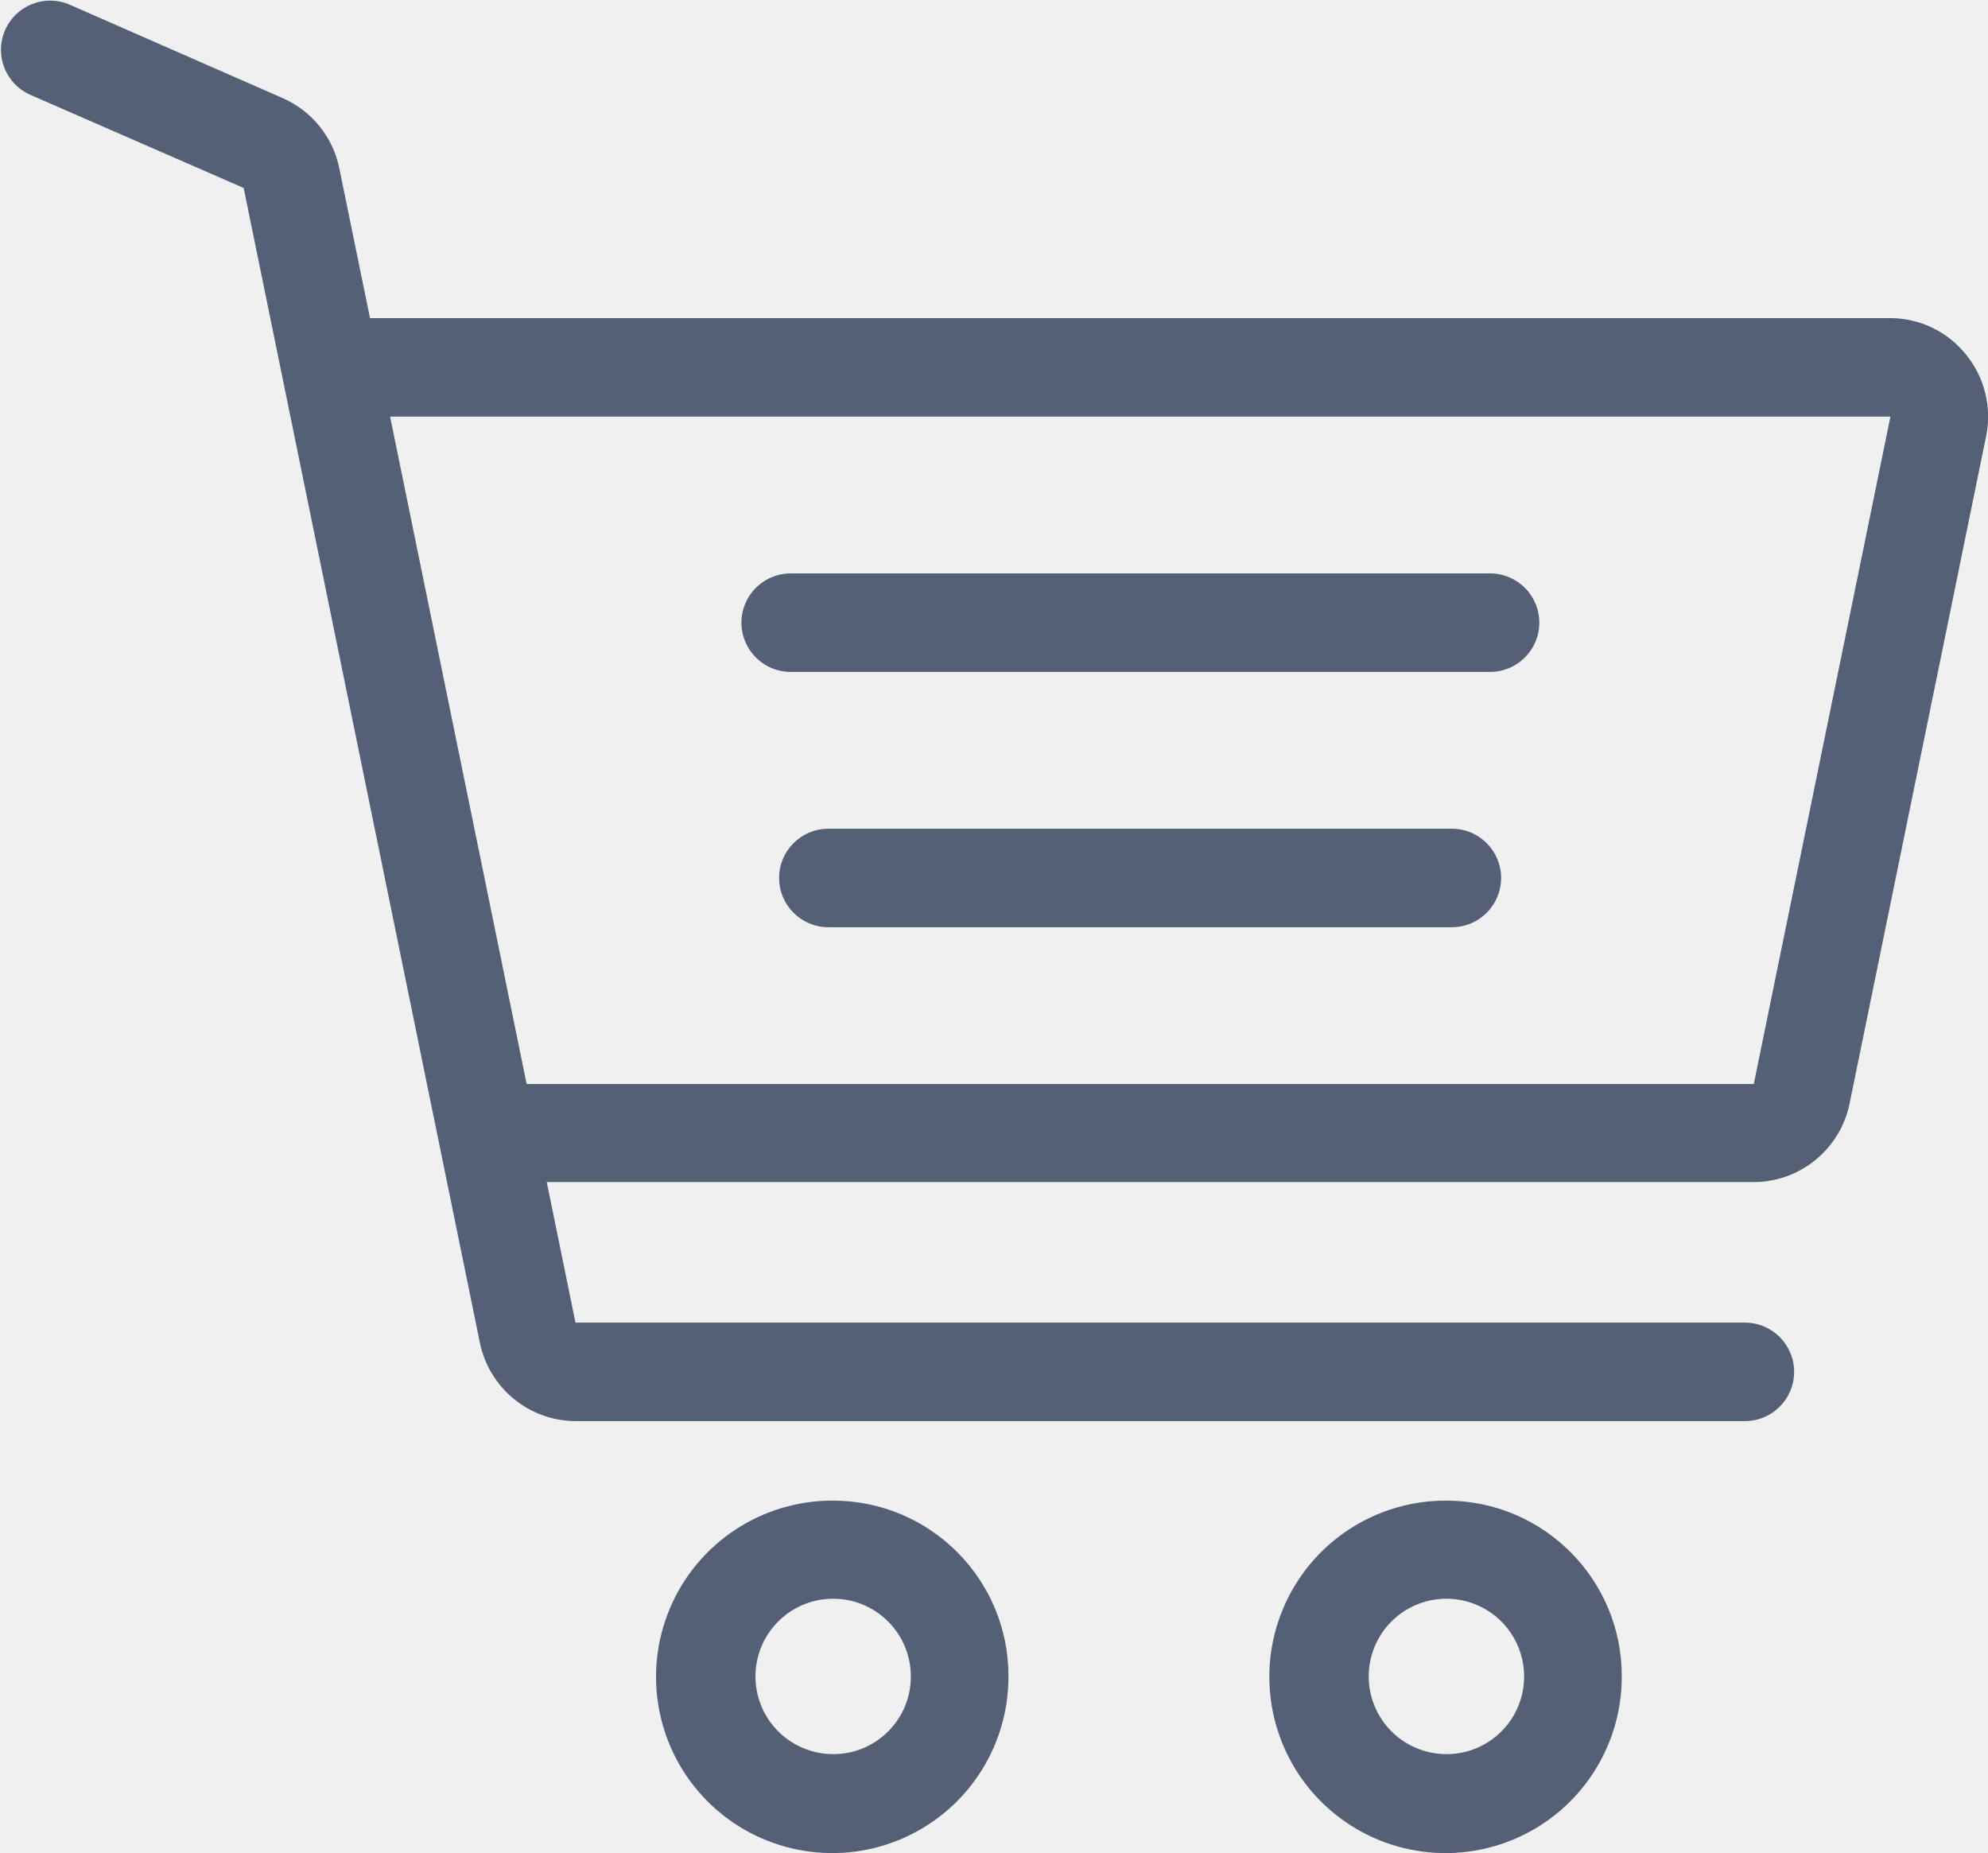
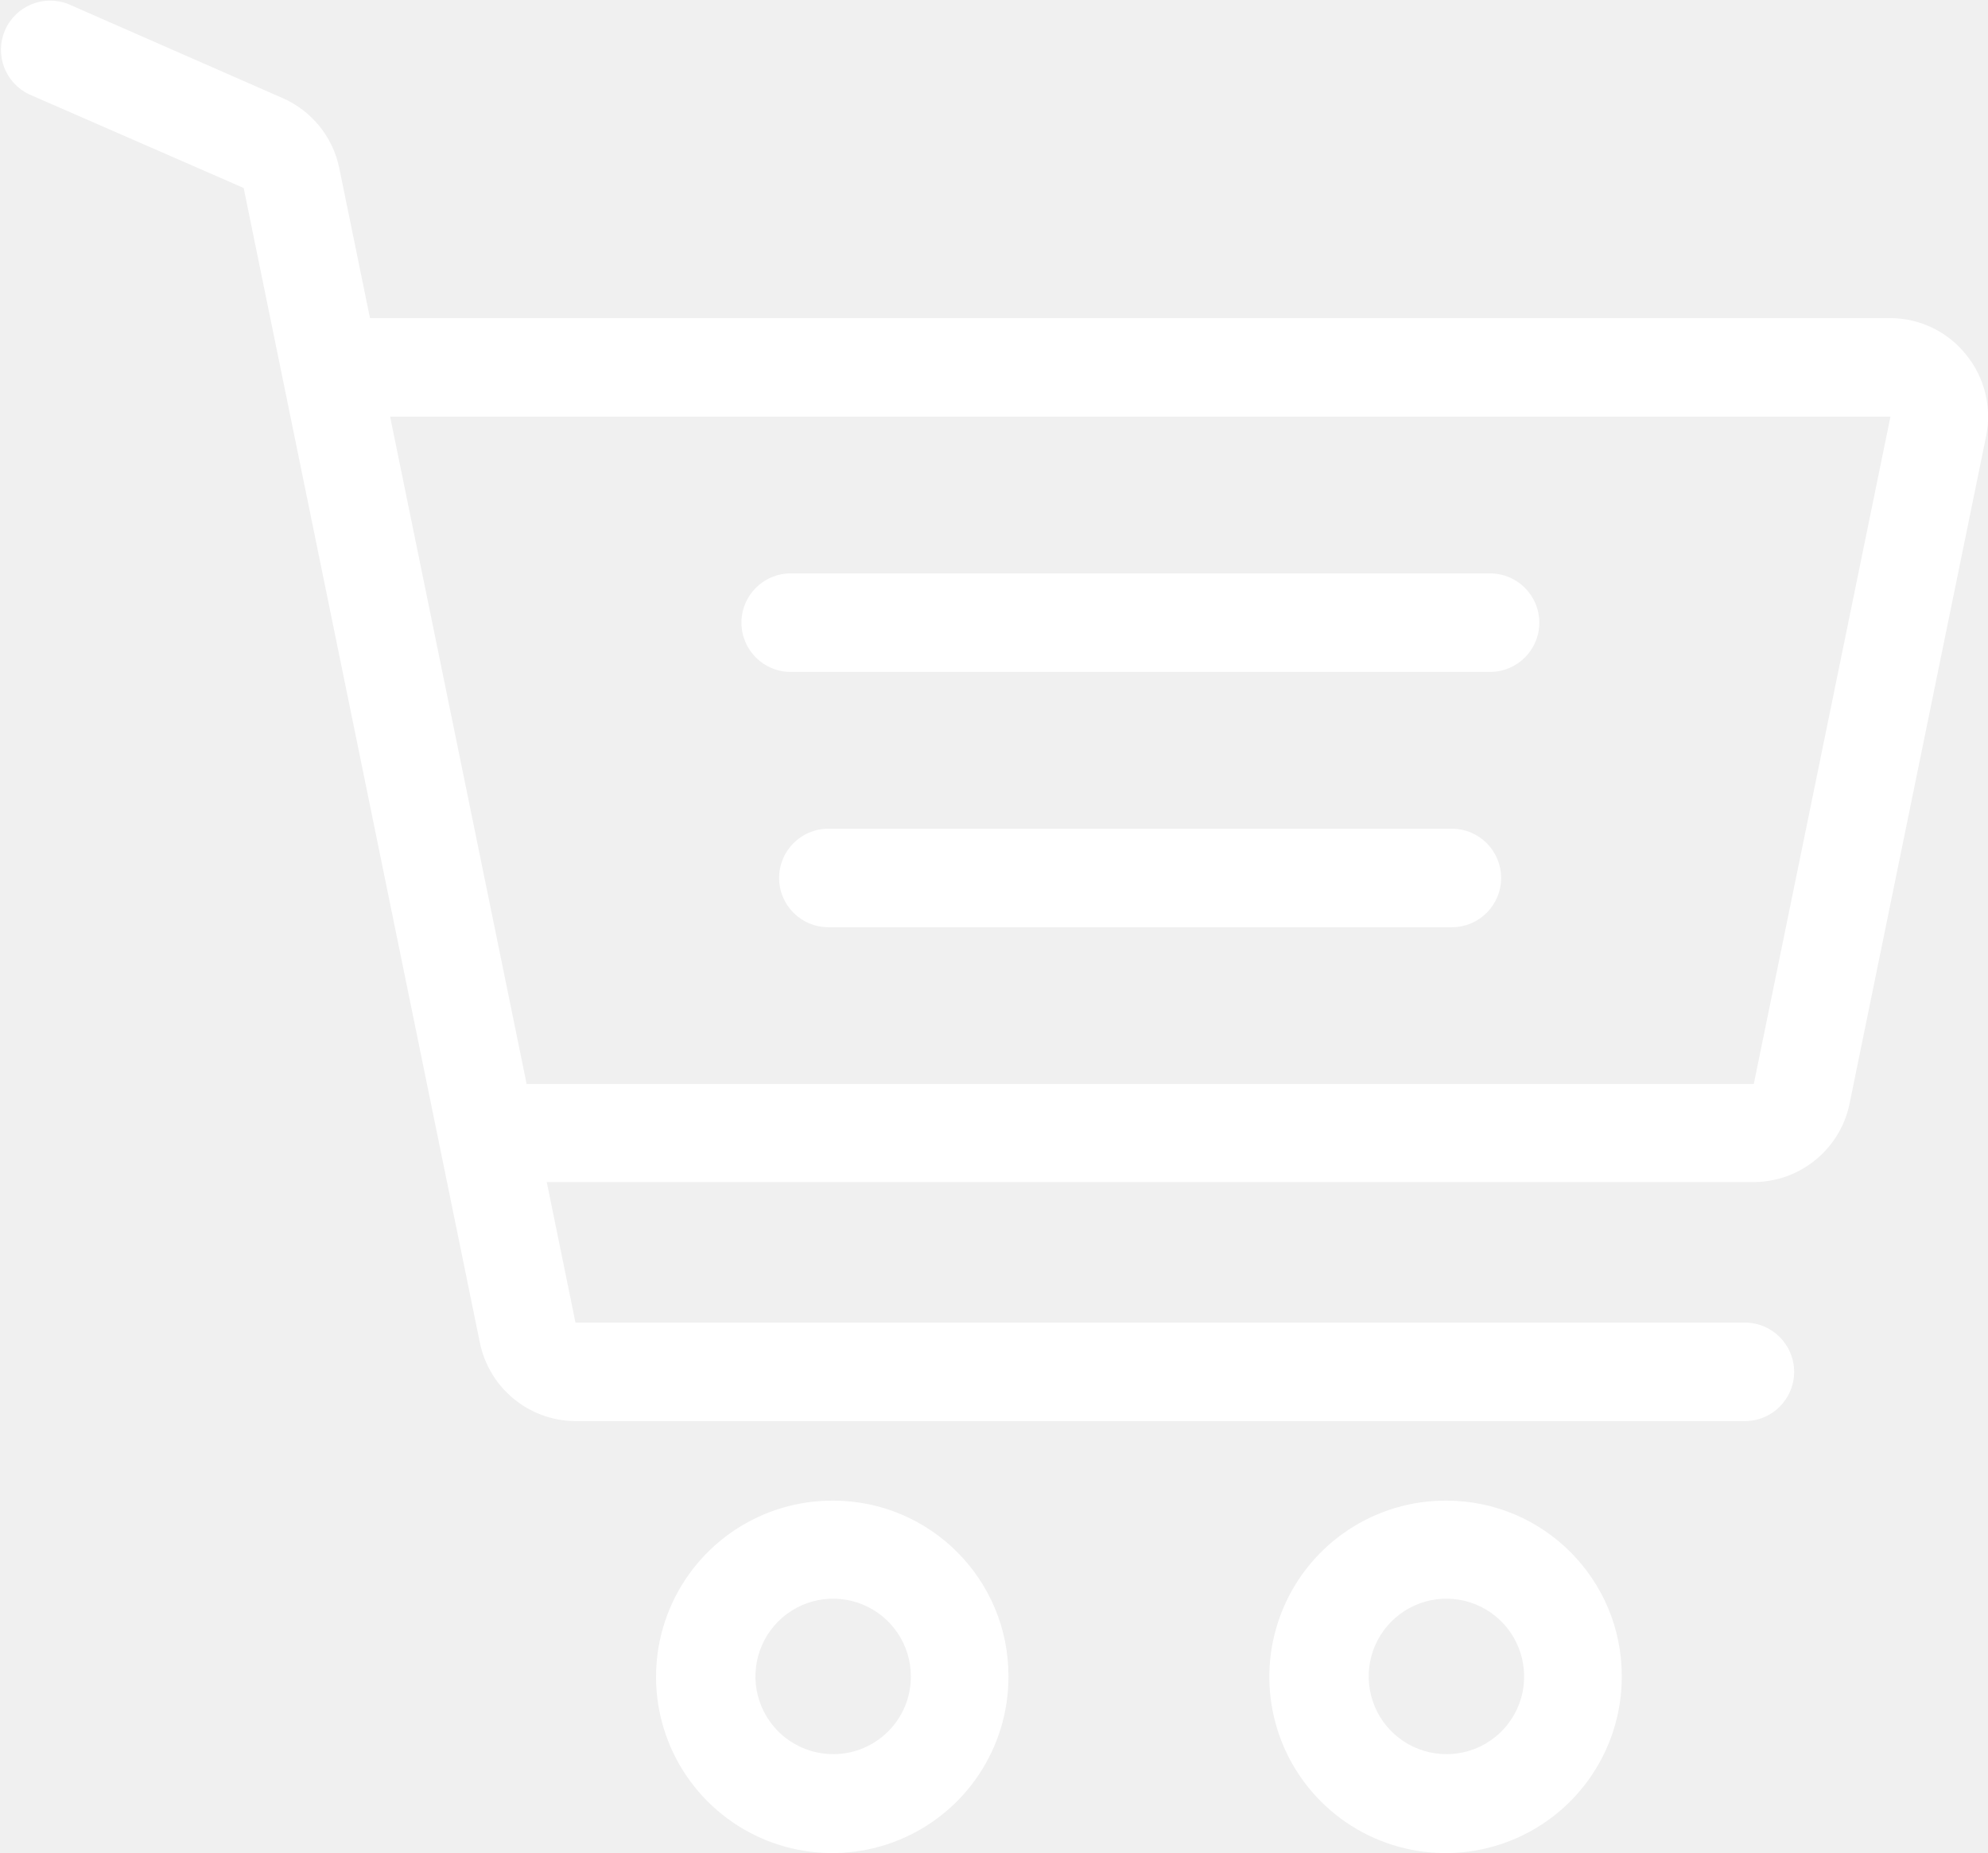
<svg xmlns="http://www.w3.org/2000/svg" width="44" height="41" viewBox="0 0 44 41">
  <defs>
    <style>
      .cls-1 {
-         fill: #546076;
+         fill: #fff;
        fill-rule: evenodd;
      }
    </style>
  </defs>
  <path id="menu3" class="cls-1" d="M371.451,1281.21a3.9,3.9,0,1,0,3.869,3.89A3.881,3.881,0,0,0,371.451,1281.21Zm0,5.61a1.72,1.72,0,1,1,1.709-1.72A1.716,1.716,0,0,1,371.451,1286.82Zm13.573-5.61a3.9,3.9,0,1,0,3.87,3.89A3.881,3.881,0,0,0,385.024,1281.21Zm0,5.61a1.72,1.72,0,1,1,1.709-1.72A1.716,1.716,0,0,1,385.024,1286.82Zm0.953-26.13H370.5a1.09,1.09,0,0,0,0,2.18h15.482A1.09,1.09,0,0,0,385.977,1260.69Zm-0.843,5.65h-13.8a1.09,1.09,0,0,0,0,2.18h13.8A1.09,1.09,0,0,0,385.134,1266.34Zm11.382-10.49a2.153,2.153,0,0,0-1.675-.81H361.189l-0.68-3.32a2.166,2.166,0,0,0-1.256-1.55l-4.742-2.08a1.089,1.089,0,0,0-.86,2l4.742,2.07,5.227,25.55a2.172,2.172,0,0,0,2.116,1.74h25.883a1.09,1.09,0,0,0,0-2.18H365.737l-0.636-3.11h26.718a2.173,2.173,0,0,0,2.116-1.73l3.022-14.77A2.168,2.168,0,0,0,396.516,1255.85Zm-4.7,16.14H364.656l-3.022-14.77h33.207Z" transform="translate(-353 -1248)" />
</svg>
